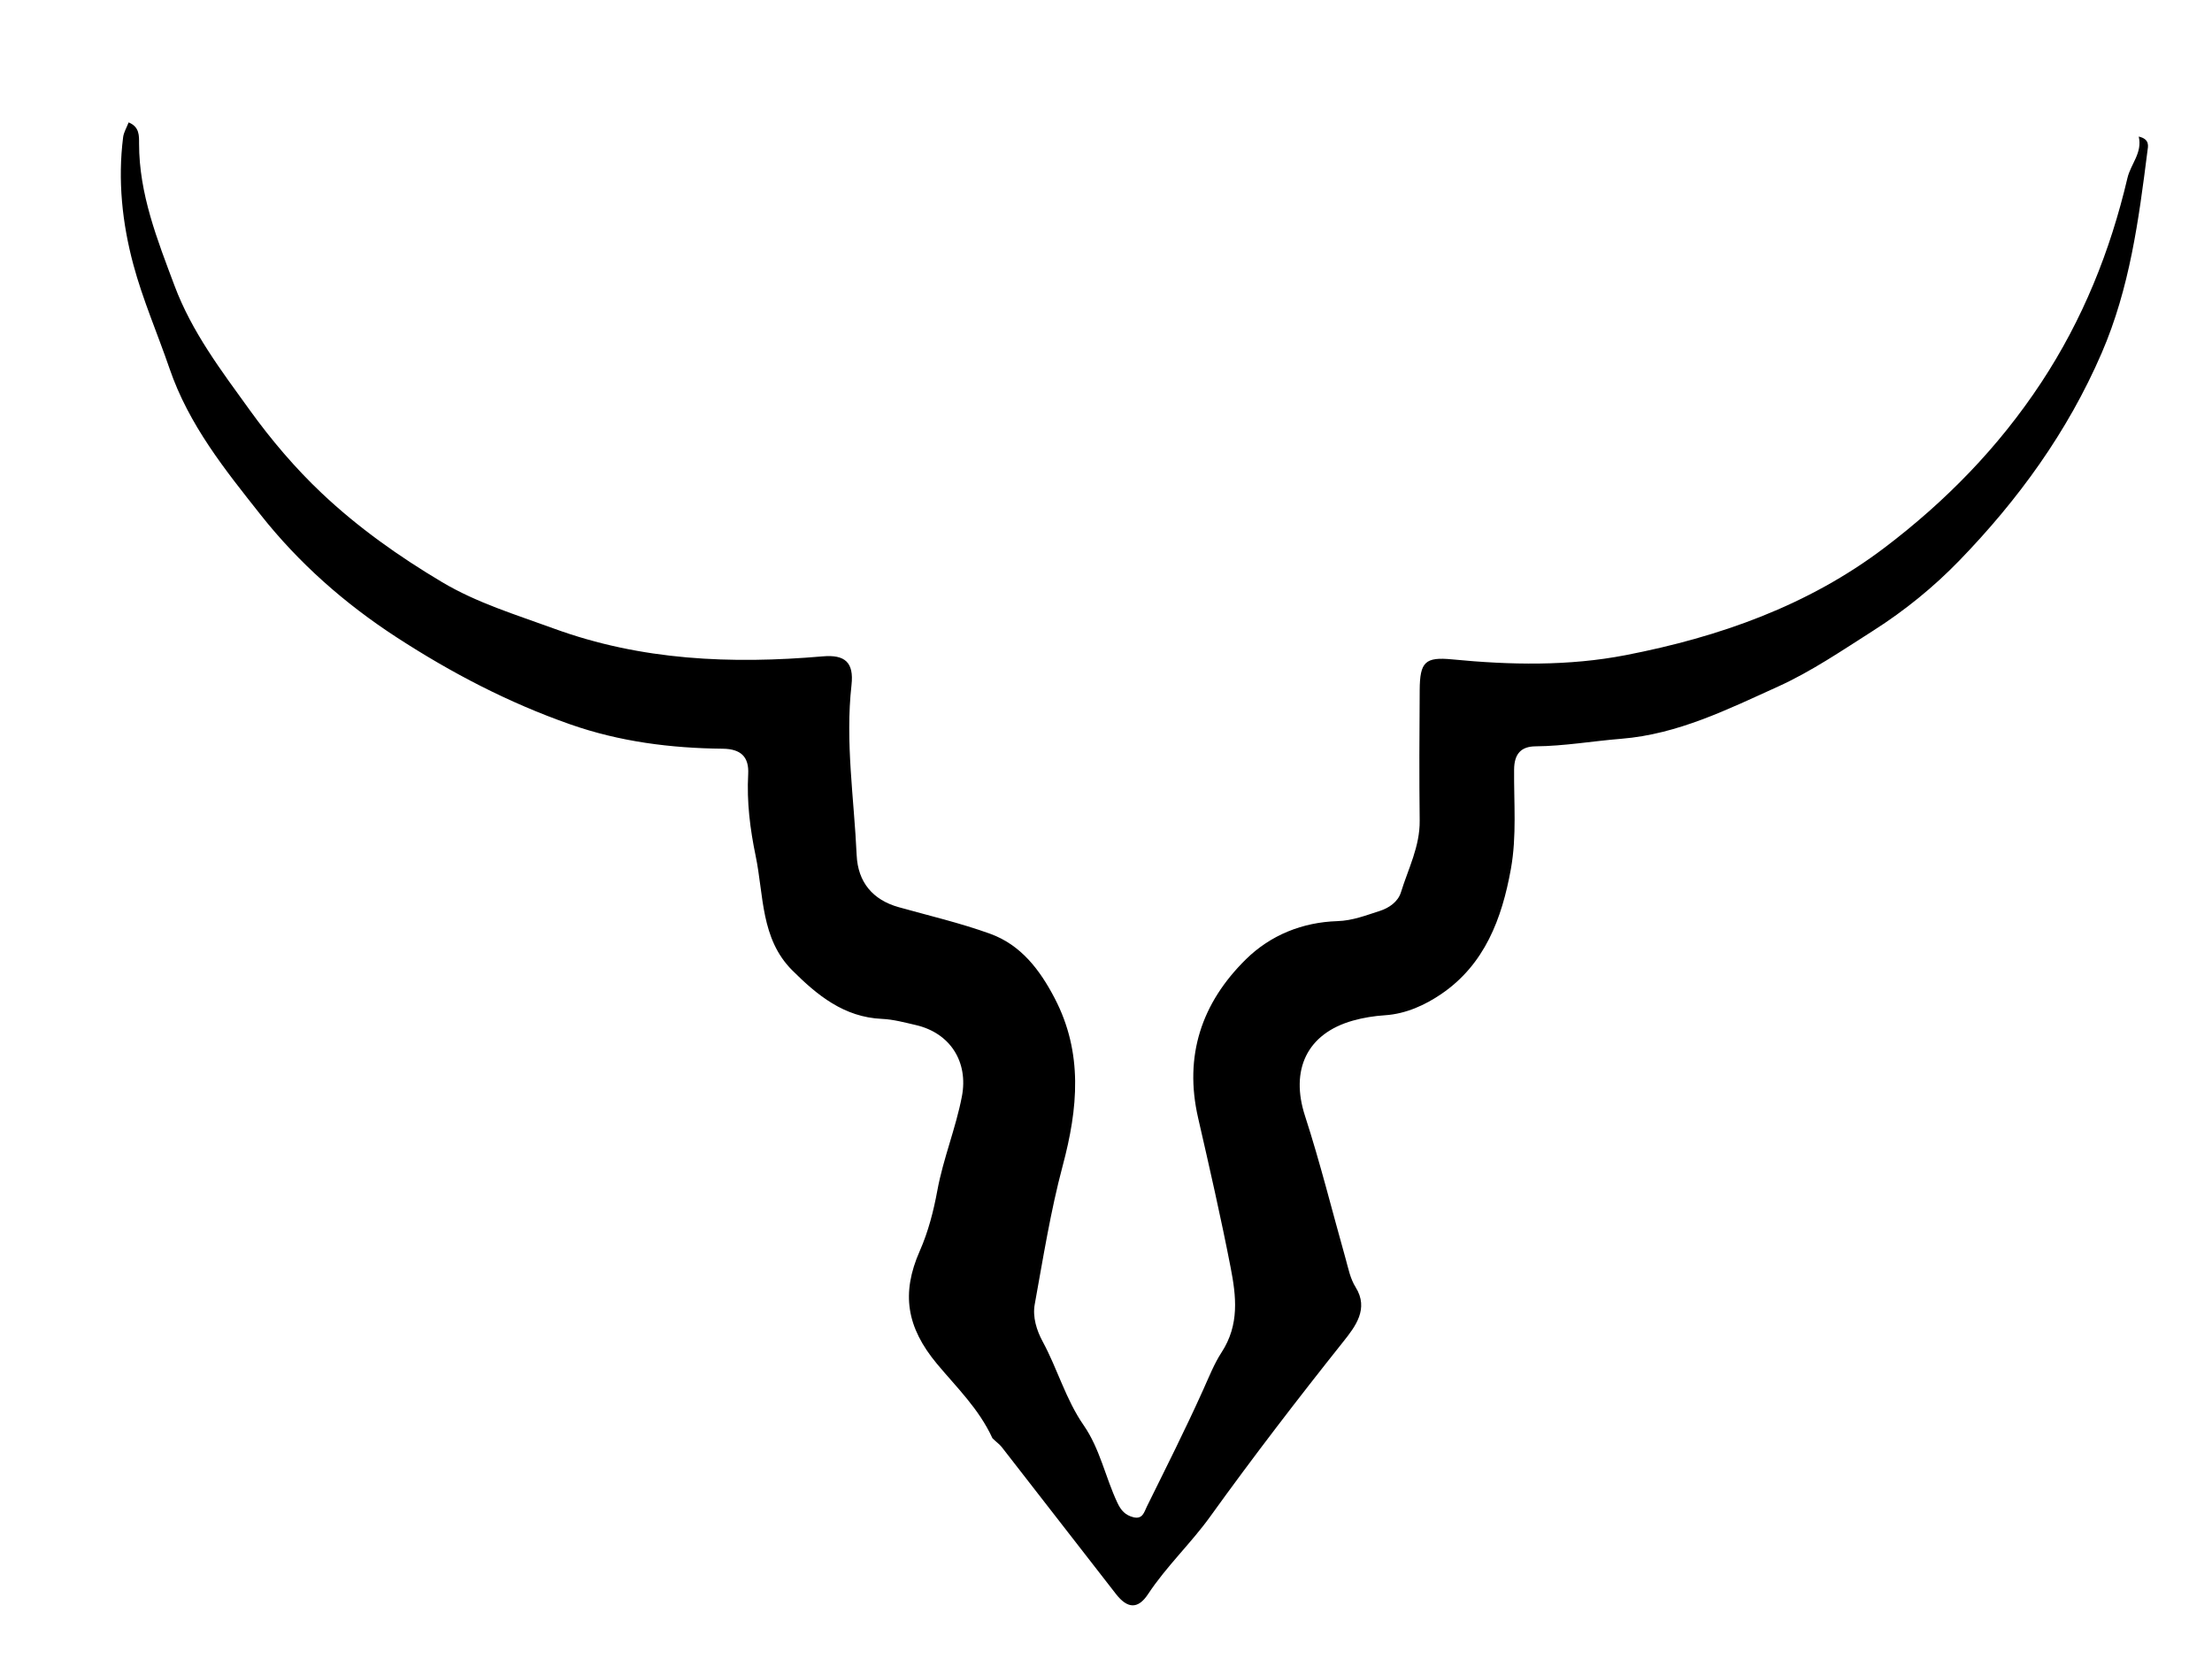
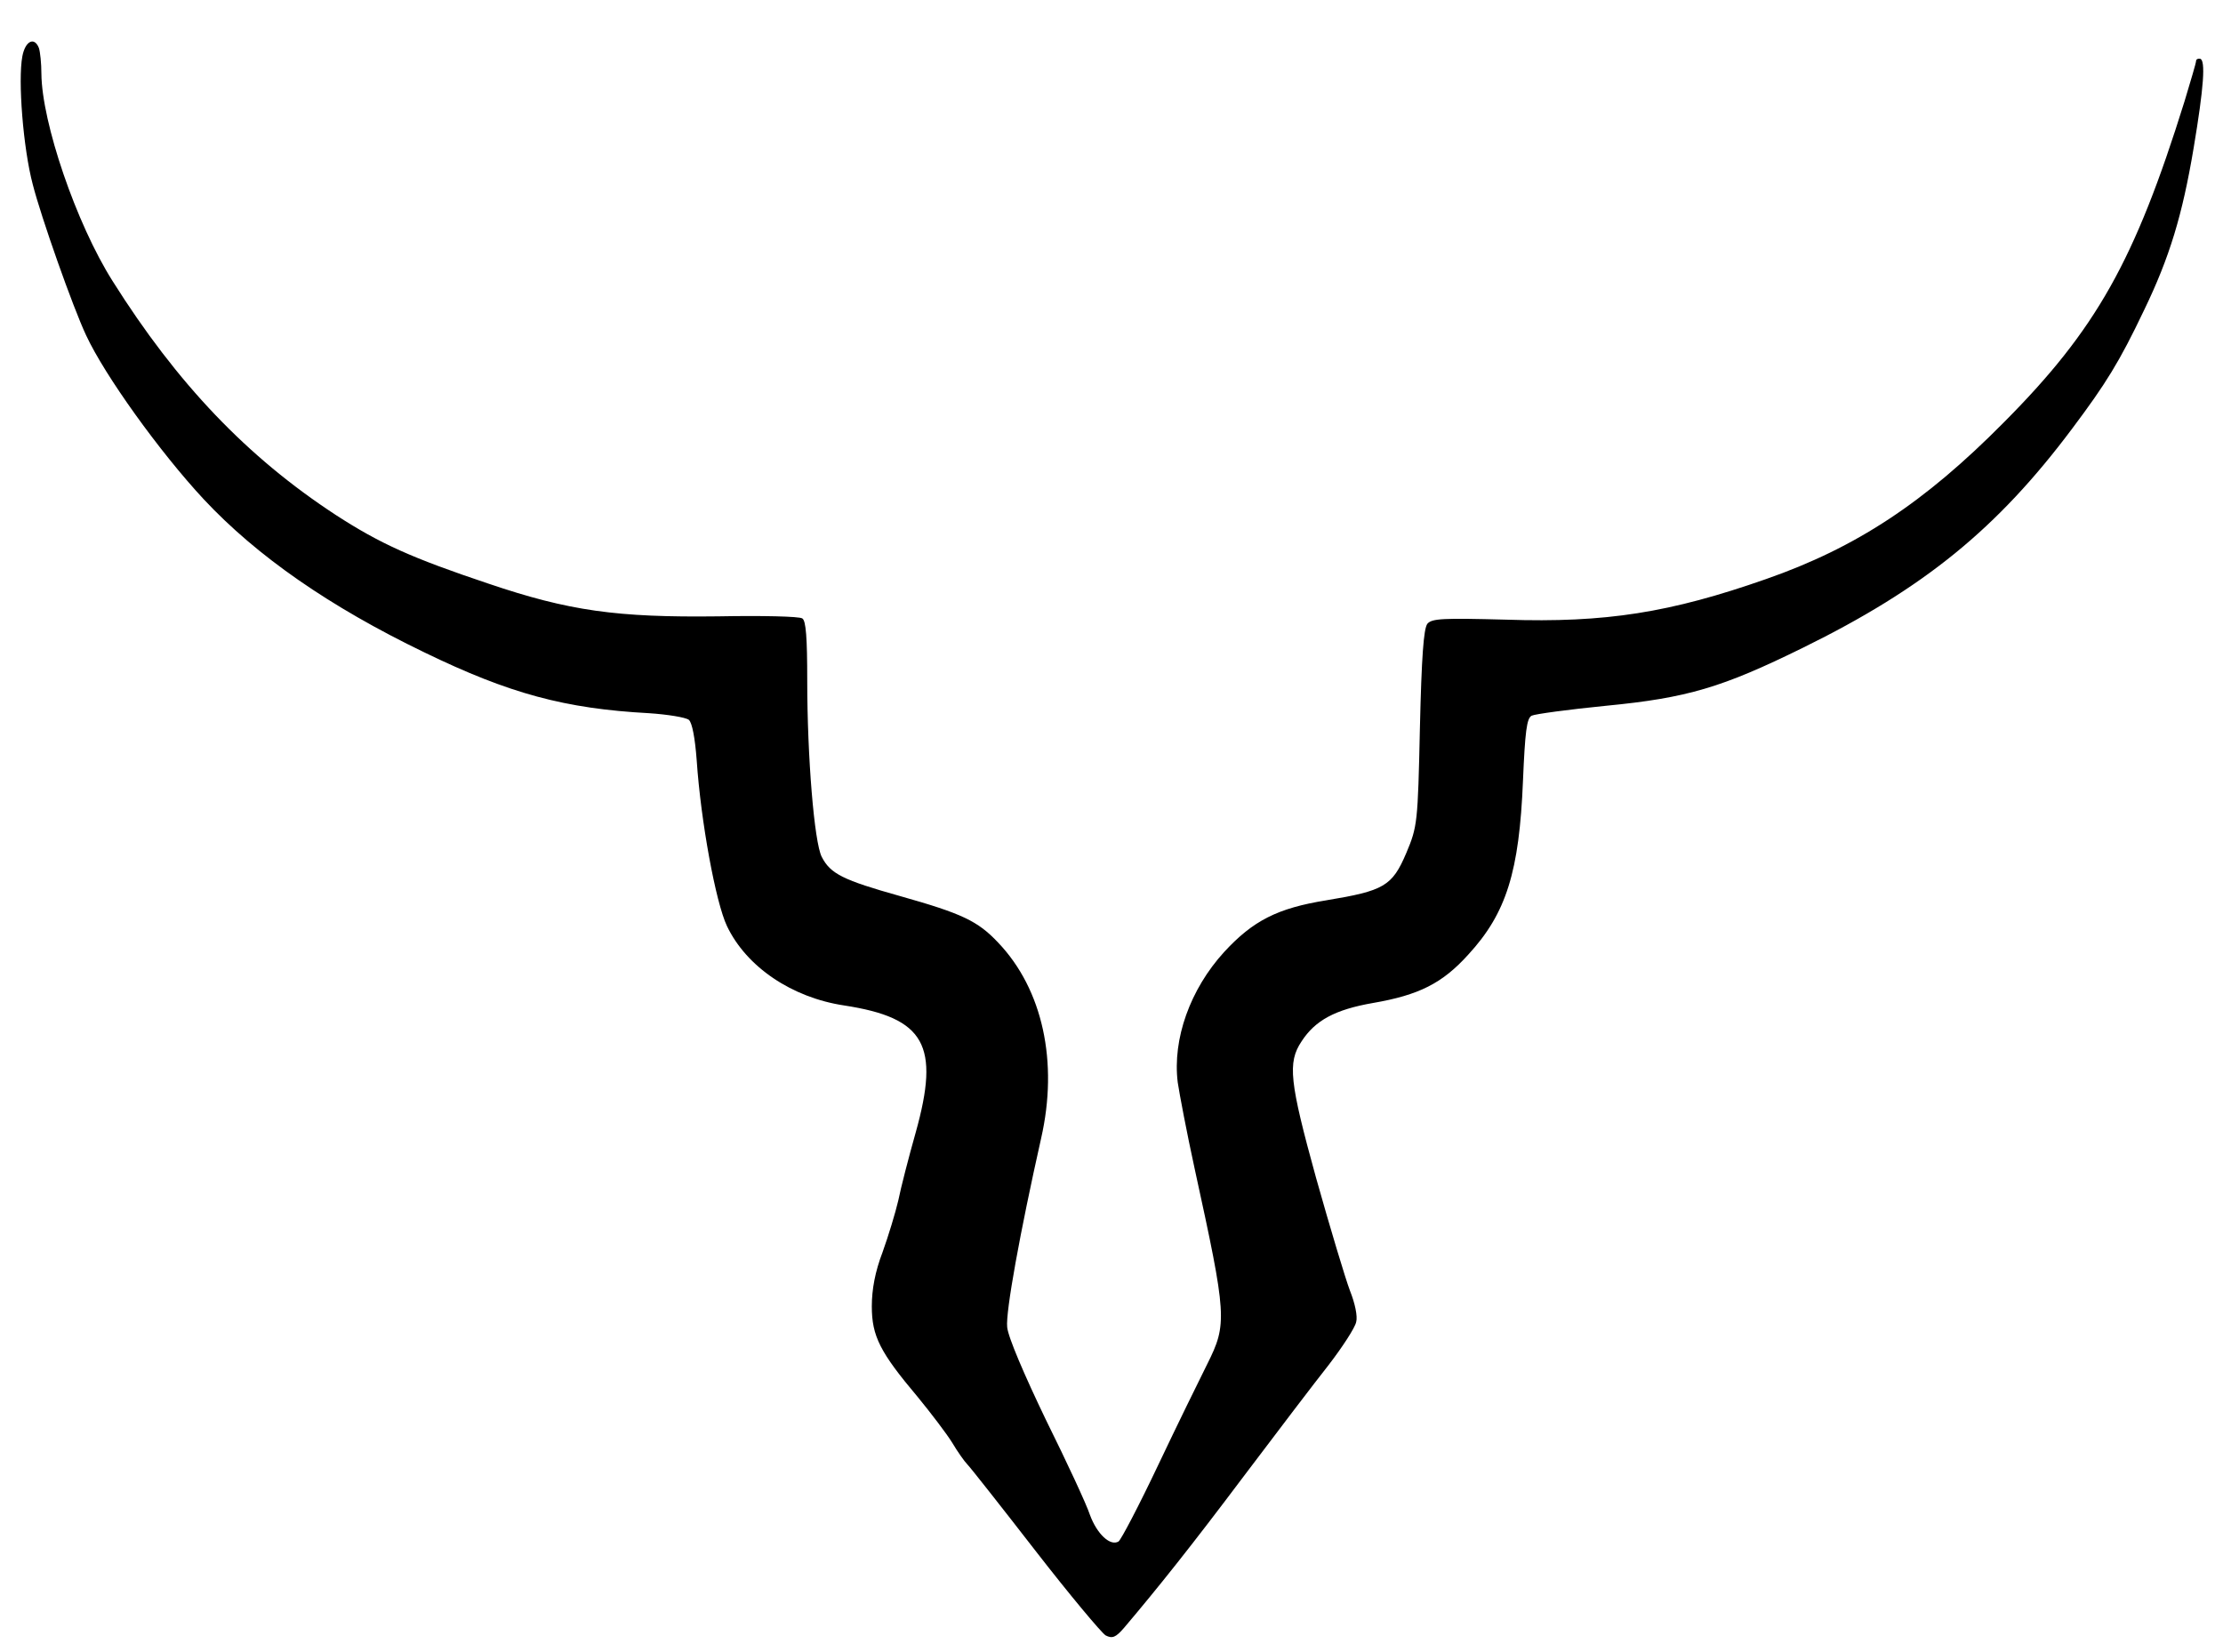
- <svg xmlns="http://www.w3.org/2000/svg" version="1.1" id="Layer_1" x="0px" y="0px" width="100%" viewBox="0 0 576 432" enable-background="new 0 0 576 432" xml:space="preserve">
-   <path fill="#000000" opacity="1" stroke="none" d=" M258.423,374.502   C254.884,366.789 249.015,361.196 243.958,355.11   C236.085,345.634 234.61,336.824 239.513,325.725   C241.698,320.78 243.095,315.374 244.076,310.035   C245.61,301.681 248.881,293.824 250.476,285.504   C252.197,276.529 247.458,268.994 238.474,266.921   C235.566,266.25 232.622,265.446 229.668,265.317   C219.771,264.884 212.791,259.15 206.297,252.668   C198.064,244.448 198.901,233.127 196.773,222.887   C195.321,215.903 194.43,208.798 194.826,201.588   C195.073,197.112 192.947,195.014 188.21,194.965   C174.679,194.823 161.404,193.15 148.492,188.622   C132.422,182.986 117.572,175.242 103.287,165.961   C89.722,157.148 77.796,146.603 67.906,134.099   C58.64,122.384 49.198,110.712 44.151,95.987   C41.052,86.947 37.172,78.04 34.702,68.826   C31.825,58.089 30.64,46.919 32.064,35.706   C32.223,34.461 32.952,33.288 33.498,31.87   C36.351,33.05 36.212,35.343 36.212,37.407   C36.212,50.519 40.963,62.429 45.453,74.411   C49.959,86.438 57.569,96.452 65.025,106.78   C70.694,114.63 76.873,121.893 83.76,128.405   C93.216,137.345 103.88,144.903 115.134,151.597   C124.27,157.031 134.287,160.038 144.159,163.65   C166.986,172 190.411,172.972 214.241,170.915   C220.011,170.417 222.391,172.459 221.73,178.363   C220.063,193.238 222.405,207.937 223.075,222.706   C223.394,229.727 227.281,234.339 234.013,236.225   C241.975,238.456 250.067,240.345 257.826,243.148   C265.843,246.045 270.772,252.527 274.637,259.939   C282.07,274.199 280.712,288.627 276.724,303.553   C273.561,315.394 271.638,327.577 269.44,339.658   C268.841,342.953 269.952,346.463 271.493,349.304   C275.362,356.438 277.519,364.407 282.173,371.119   C286.442,377.274 287.83,384.653 290.955,391.295   C291.916,393.335 293.004,394.537 295.114,395.08   C297.545,395.705 297.948,393.709 298.614,392.359   C303.594,382.267 308.665,372.211 313.285,361.953   C314.78,358.634 316.202,355.05 318.08,352.176   C322.806,344.944 321.9,337.497 320.448,330.02   C317.918,316.992 314.955,304.045 311.987,291.107   C308.274,274.924 312.894,261.155 324.433,249.803   C330.861,243.479 339.172,240.148 348.262,239.86   C352.247,239.734 355.721,238.342 359.313,237.198   C361.691,236.441 364.04,234.819 364.795,232.371   C366.692,226.227 369.763,220.406 369.682,213.687   C369.546,202.356 369.605,191.022 369.685,179.69   C369.737,172.374 371.089,171.016 378.136,171.701   C393.274,173.172 408.431,173.486 423.376,170.587   C447.695,165.869 470.796,157.734 490.759,142.594   C506.635,130.554 520.408,116.49 531.496,99.674   C542.357,83.202 549.505,65.389 553.98,46.364   C554.848,42.671 557.909,39.827 556.924,35.563   C559.91,36.252 559.343,38.124 559.187,39.351   C556.92,57.246 554.586,74.984 547.278,91.912   C538.386,112.507 525.495,130.195 510.15,146.027   C503.58,152.805 496.028,158.976 487.803,164.21   C479.695,169.37 471.641,174.866 463.016,178.772   C449.981,184.675 436.936,191.189 422.2,192.373   C414.747,192.972 407.361,194.281 399.849,194.343   C396.04,194.375 394.308,196.352 394.269,200.374   C394.186,209.015 394.987,217.675 393.428,226.298   C391.086,239.259 386.593,251.159 375.312,258.837   C371.118,261.692 366.124,264.017 360.632,264.371   C357.831,264.552 354.994,265.006 352.294,265.766   C340.284,269.15 335.94,278.622 339.819,290.574   C343.797,302.829 346.894,315.37 350.399,327.78   C351.115,330.312 351.556,332.868 353.027,335.232   C356.483,340.787 352.955,345.392 349.845,349.299   C337.943,364.248 326.306,379.382 315.144,394.897   C310.106,401.898 303.736,407.855 298.94,415.123   C296.29,419.139 293.54,418.864 290.589,415.072   C280.666,402.321 270.776,389.544 260.842,376.801   C260.24,376.029 259.369,375.466 258.423,374.502  z" />
+ <svg xmlns="http://www.w3.org/2000/svg" version="1.0" width="537pt" height="399pt" viewBox="0 0 537 399" preserveAspectRatio="xMidYMid meet">
+   <g transform="translate(0,399) scale(0.1,-0.1)" fill="#000000" stroke="none">
+     <path d="M54 3854 c-11 -58 2 -222 25 -309 20 -79 97 -297 129 -365 45 -97 178 -282 284 -396 129 -138 305 -260 533 -370 206 -100 340 -136 543 -147 45 -3 88 -10 96 -16 8 -7 15 -44 19 -98 10 -148 46 -343 73 -400 47 -99 157 -173 283 -192 196 -30 232 -96 173 -307 -17 -60 -36 -134 -42 -164 -7 -30 -24 -86 -38 -125 -18 -47 -26 -90 -26 -131 0 -72 20 -111 111 -219 32 -39 70 -89 83 -110 13 -22 30 -46 37 -53 7 -7 81 -101 164 -208 83 -107 160 -199 170 -205 16 -8 24 -5 44 18 83 98 162 197 289 366 80 106 172 227 206 270 33 43 63 89 66 103 4 14 -3 46 -15 76 -11 29 -48 152 -82 273 -64 232 -69 278 -35 329 33 51 81 77 173 93 110 19 167 47 230 117 92 100 123 200 132 420 5 118 9 151 21 157 8 4 89 15 180 24 196 19 280 44 475 140 293 144 470 288 651 530 81 108 114 161 173 285 62 128 93 231 120 392 25 149 29 212 16 216 -5 1 -10 -1 -10 -5 0 -5 -13 -48 -28 -98 -120 -385 -213 -551 -437 -776 -191 -193 -356 -302 -574 -378 -231 -81 -387 -106 -628 -98 -152 4 -179 3 -190 -10 -9 -12 -14 -80 -18 -252 -5 -229 -6 -238 -33 -302 -34 -80 -54 -91 -193 -114 -118 -19 -177 -49 -247 -125 -82 -90 -125 -210 -112 -315 4 -27 22 -122 41 -209 78 -357 79 -374 30 -472 -19 -38 -73 -148 -119 -245 -46 -97 -89 -179 -95 -183 -20 -12 -52 18 -69 64 -8 25 -56 128 -106 229 -52 108 -92 201 -94 225 -4 36 31 229 82 456 42 184 4 360 -104 473 -49 52 -87 70 -236 112 -139 39 -169 54 -190 95 -18 35 -35 241 -35 426 0 103 -3 145 -12 150 -7 5 -98 7 -203 5 -245 -3 -360 13 -555 79 -185 62 -261 96 -369 166 -214 140 -383 317 -539 565 -88 139 -171 383 -172 501 0 25 -3 53 -6 62 -11 28 -33 17 -40 -20z" />
+   </g>
</svg>
